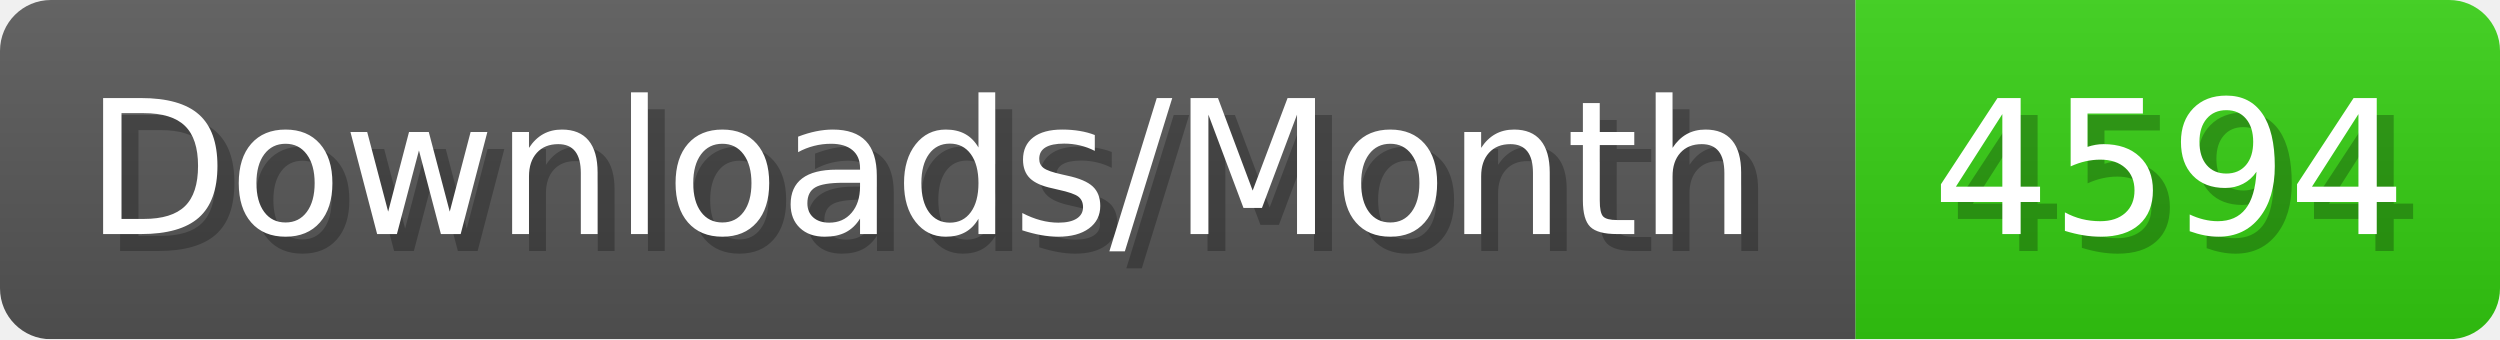
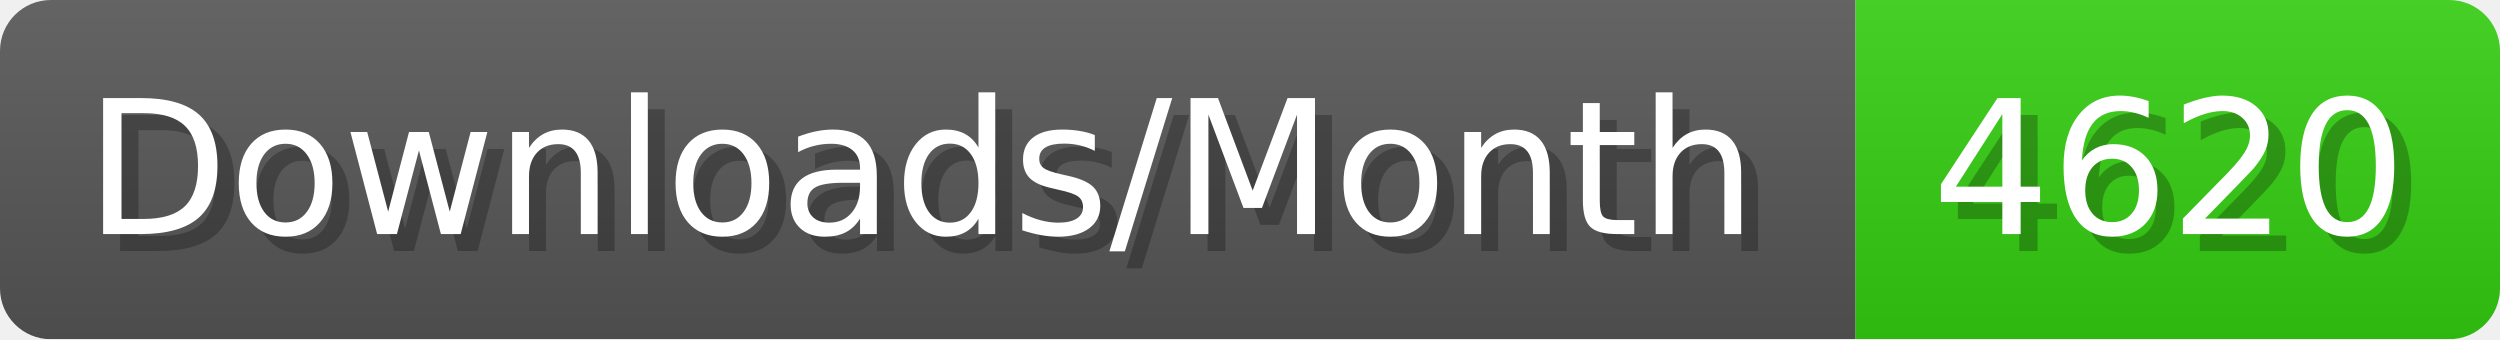
- <svg xmlns="http://www.w3.org/2000/svg" width="147.4" height="20" viewBox="0 0 1474 200" role="img" aria-label="Downloads/Month: 4594">
+ <svg xmlns="http://www.w3.org/2000/svg" width="147.4" height="20" viewBox="0 0 1474 200" role="img" aria-label="Downloads/Month: 4620">
  <linearGradient id="YlXUI" x2="0" y2="100%">
    <stop offset="0" stop-opacity=".1" stop-color="#EEE" />
    <stop offset="1" stop-opacity=".1" />
  </linearGradient>
  <mask id="JHhop">
    <rect width="1474" height="200" rx="30" fill="#FFF" />
  </mask>
  <g mask="url(#JHhop)">
    <rect width="1094" height="200" fill="#555" />
    <rect width="380" height="200" fill="#3C1" x="1094" />
    <rect width="1474" height="200" fill="url(#YlXUI)" />
  </g>
  <g aria-hidden="true" fill="#fff" text-anchor="start" font-family="Verdana,DejaVu Sans,sans-serif" font-size="110">
    <text x="60" y="148" textLength="994" fill="#000" opacity="0.25">Downloads/Month</text>
    <text x="50" y="138" textLength="994">Downloads/Month</text>
-     <text x="1149" y="148" textLength="280" fill="#000" opacity="0.25">4594</text>
-     <text x="1139" y="138" textLength="280">4594</text>
+     <text x="1149" y="148" textLength="280" fill="#000" opacity="0.25">4620</text>
+     <text x="1139" y="138" textLength="280">4620</text>
  </g>
</svg>
